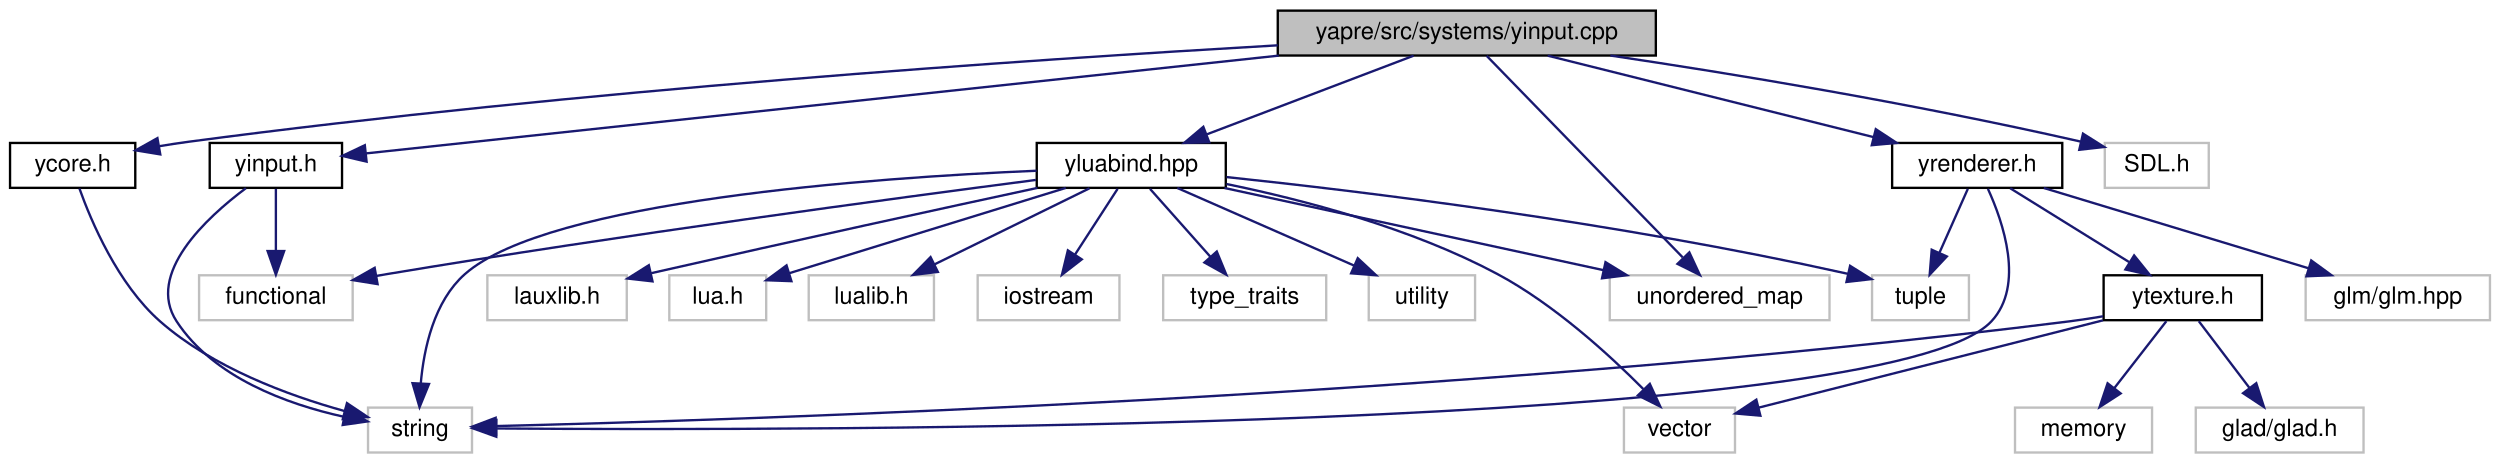
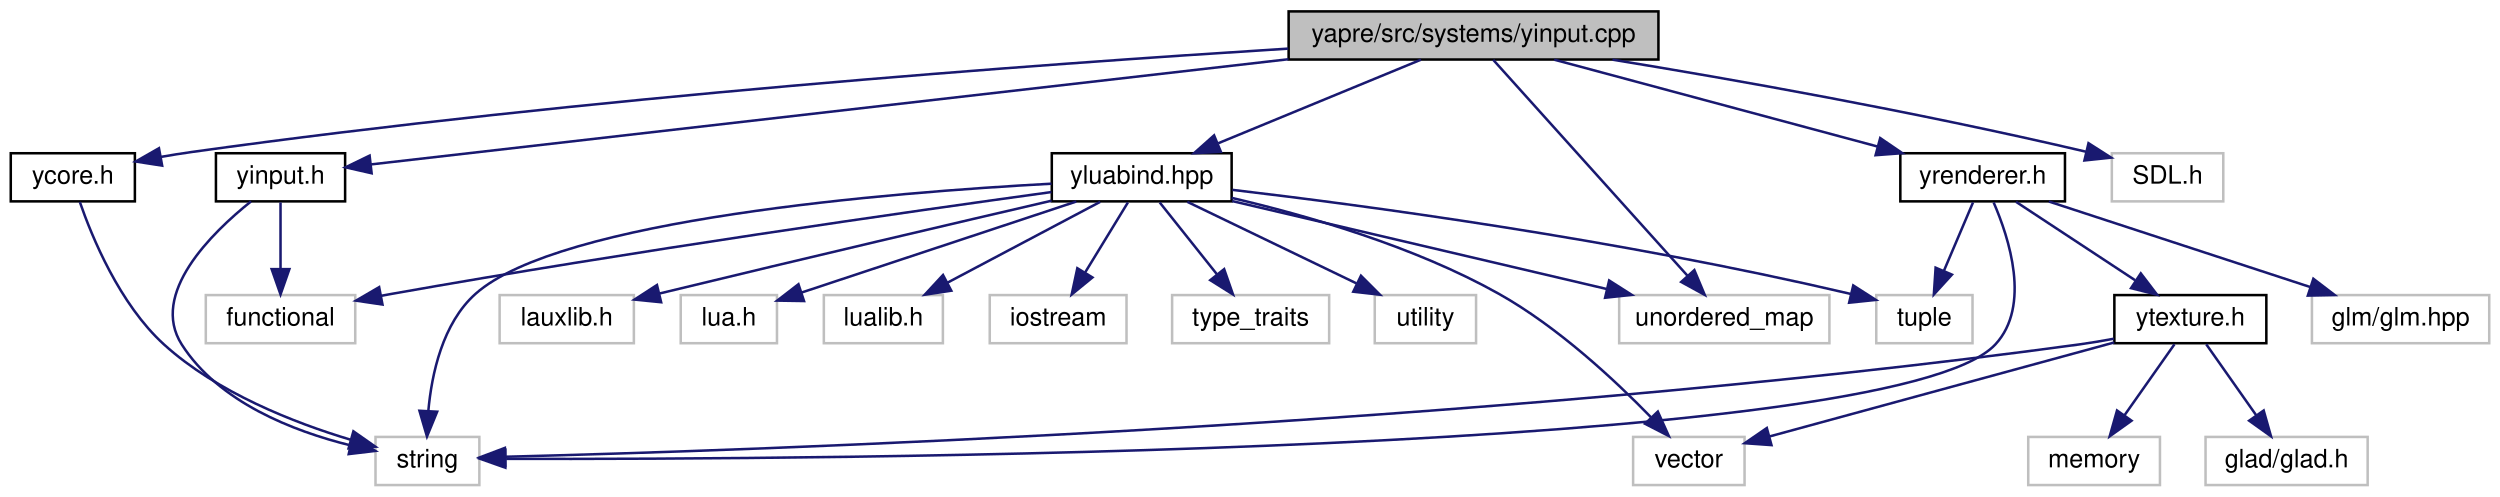
- <svg xmlns="http://www.w3.org/2000/svg" xmlns:xlink="http://www.w3.org/1999/xlink" width="1058pt" height="196pt" viewBox="0.00 0.00 1057.50 196.00">
+ <svg xmlns="http://www.w3.org/2000/svg" xmlns:xlink="http://www.w3.org/1999/xlink" width="987pt" height="196pt" viewBox="0.00 0.00 986.50 196.00">
  <g id="graph0" class="graph" transform="scale(1 1) rotate(0) translate(4 192)">
    <g id="node1" class="node">
      <g id="a_node1">
        <a xlink:title=" ">
-           <polygon fill="#bfbfbf" stroke="black" points="536.5,-168.5 536.5,-187.5 696.5,-187.5 696.5,-168.5 536.5,-168.5" />
-           <text text-anchor="middle" x="616.5" y="-175.5" font-family="Helvetica,sans-Serif" font-size="10.00">yapre/src/systems/yinput.cpp</text>
+           <polygon fill="#bfbfbf" stroke="black" points="504.5,-168.5 504.5,-187.5 650.5,-187.5 650.5,-168.5 504.5,-168.5" />
+           <text text-anchor="middle" x="577.5" y="-175.5" font-family="Helvetica,sans-Serif" font-size="10.00">yapre/src/systems/yinput.cpp</text>
        </a>
      </g>
    </g>
    <g id="node2" class="node">
      <g id="a_node2">
        <a xlink:href="ycore_8h.html" target="_top" xlink:title=" ">
-           <polygon fill="none" stroke="black" points="0,-112.5 0,-131.5 53,-131.5 53,-112.5 0,-112.5" />
-           <text text-anchor="middle" x="26.5" y="-119.5" font-family="Helvetica,sans-Serif" font-size="10.00">ycore.h</text>
+           <polygon fill="none" stroke="black" points="0,-112.5 0,-131.5 49,-131.5 49,-112.5 0,-112.5" />
+           <text text-anchor="middle" x="24.5" y="-119.5" font-family="Helvetica,sans-Serif" font-size="10.00">ycore.h</text>
        </a>
      </g>
    </g>
    <g id="edge1" class="edge">
-       <path fill="none" stroke="midnightblue" d="M536.49,-172.82C430.67,-166.72 238.53,-153.7 75.5,-132 71.51,-131.47 67.36,-130.84 63.23,-130.15" />
-       <polygon fill="midnightblue" stroke="midnightblue" points="63.58,-126.66 53.13,-128.38 62.37,-133.55 63.58,-126.66" />
+       <path fill="none" stroke="midnightblue" d="M504.34,-172.81C405.71,-166.63 224.79,-153.44 71.5,-132 67.54,-131.45 63.41,-130.78 59.31,-130.07" />
+       <polygon fill="midnightblue" stroke="midnightblue" points="59.77,-126.6 49.3,-128.23 58.51,-133.48 59.77,-126.6" />
    </g>
    <g id="node4" class="node">
      <g id="a_node4">
        <a xlink:href="yinput_8h.html" target="_top" xlink:title=" ">
-           <polygon fill="none" stroke="black" points="84.5,-112.5 84.5,-131.5 140.5,-131.5 140.5,-112.5 84.5,-112.5" />
-           <text text-anchor="middle" x="112.5" y="-119.5" font-family="Helvetica,sans-Serif" font-size="10.00">yinput.h</text>
+           <polygon fill="none" stroke="black" points="81,-112.5 81,-131.5 132,-131.5 132,-112.5 81,-112.5" />
+           <text text-anchor="middle" x="106.5" y="-119.5" font-family="Helvetica,sans-Serif" font-size="10.00">yinput.h</text>
        </a>
      </g>
    </g>
    <g id="edge3" class="edge">
-       <path fill="none" stroke="midnightblue" d="M536.92,-168.47C426.9,-156.69 232.65,-135.87 150.69,-127.09" />
-       <polygon fill="midnightblue" stroke="midnightblue" points="150.89,-123.59 140.57,-126.01 150.14,-130.55 150.89,-123.59" />
+       <path fill="none" stroke="midnightblue" d="M504.42,-168.62C401.89,-156.87 219.25,-135.93 142.28,-127.1" />
+       <polygon fill="midnightblue" stroke="midnightblue" points="142.47,-123.6 132.14,-125.94 141.67,-130.56 142.47,-123.6" />
    </g>
    <g id="node6" class="node">
      <g id="a_node6">
        <a xlink:href="yluabind_8hpp.html" target="_top" xlink:title=" ">
-           <polygon fill="none" stroke="black" points="434.5,-112.5 434.5,-131.5 514.5,-131.5 514.5,-112.5 434.5,-112.5" />
-           <text text-anchor="middle" x="474.5" y="-119.5" font-family="Helvetica,sans-Serif" font-size="10.00">yluabind.hpp</text>
+           <polygon fill="none" stroke="black" points="411,-112.5 411,-131.5 482,-131.5 482,-112.5 411,-112.5" />
+           <text text-anchor="middle" x="446.5" y="-119.5" font-family="Helvetica,sans-Serif" font-size="10.00">yluabind.hpp</text>
        </a>
      </g>
    </g>
    <g id="edge6" class="edge">
-       <path fill="none" stroke="midnightblue" d="M594,-168.44C570.42,-159.48 533.18,-145.31 506.54,-135.18" />
-       <polygon fill="midnightblue" stroke="midnightblue" points="507.49,-131.8 496.9,-131.52 505,-138.34 507.49,-131.8" />
+       <path fill="none" stroke="midnightblue" d="M556.74,-168.44C535.18,-159.56 501.24,-145.56 476.71,-135.45" />
+       <polygon fill="midnightblue" stroke="midnightblue" points="477.74,-132.09 467.16,-131.52 475.07,-138.56 477.74,-132.09" />
    </g>
    <g id="node13" class="node">
      <g id="a_node13">
        <a xlink:title=" ">
-           <polygon fill="none" stroke="#bfbfbf" points="677,-56.5 677,-75.5 770,-75.5 770,-56.5 677,-56.5" />
-           <text text-anchor="middle" x="723.5" y="-63.5" font-family="Helvetica,sans-Serif" font-size="10.00">unordered_map</text>
+           <polygon fill="none" stroke="#bfbfbf" points="635,-56.5 635,-75.5 718,-75.5 718,-56.5 635,-56.5" />
+           <text text-anchor="middle" x="676.5" y="-63.5" font-family="Helvetica,sans-Serif" font-size="10.00">unordered_map</text>
        </a>
      </g>
    </g>
    <g id="edge28" class="edge">
-       <path fill="none" stroke="midnightblue" d="M624.9,-168.37C642.79,-149.97 684.91,-106.67 707.89,-83.05" />
-       <polygon fill="midnightblue" stroke="midnightblue" points="710.68,-85.2 715.14,-75.59 705.66,-80.32 710.68,-85.2" />
+       <path fill="none" stroke="midnightblue" d="M585.27,-168.37C601.82,-149.97 640.8,-106.67 662.05,-83.05" />
+       <polygon fill="midnightblue" stroke="midnightblue" points="664.68,-85.37 668.77,-75.59 659.48,-80.68 664.68,-85.37" />
    </g>
    <g id="node16" class="node">
      <g id="a_node16">
        <a xlink:href="yrenderer_8h.html" target="_top" xlink:title=" ">
-           <polygon fill="none" stroke="black" points="796.5,-112.5 796.5,-131.5 868.5,-131.5 868.5,-112.5 796.5,-112.5" />
-           <text text-anchor="middle" x="832.5" y="-119.5" font-family="Helvetica,sans-Serif" font-size="10.00">yrenderer.h</text>
+           <polygon fill="none" stroke="black" points="746,-112.5 746,-131.5 811,-131.5 811,-112.5 746,-112.5" />
+           <text text-anchor="middle" x="778.5" y="-119.5" font-family="Helvetica,sans-Serif" font-size="10.00">yrenderer.h</text>
        </a>
      </g>
    </g>
    <g id="edge18" class="edge">
-       <path fill="none" stroke="midnightblue" d="M650.73,-168.44C688.01,-159.12 747.77,-144.18 788.51,-134" />
-       <polygon fill="midnightblue" stroke="midnightblue" points="789.58,-137.34 798.43,-131.52 787.88,-130.55 789.58,-137.34" />
+       <path fill="none" stroke="midnightblue" d="M609.35,-168.44C643.9,-159.16 699.18,-144.31 737.08,-134.13" />
+       <polygon fill="midnightblue" stroke="midnightblue" points="738.05,-137.49 746.8,-131.52 736.23,-130.73 738.05,-137.49" />
    </g>
    <g id="node21" class="node">
      <g id="a_node21">
        <a xlink:title=" ">
-           <polygon fill="none" stroke="#bfbfbf" points="886.5,-112.5 886.5,-131.5 930.5,-131.5 930.5,-112.5 886.5,-112.5" />
-           <text text-anchor="middle" x="908.5" y="-119.5" font-family="Helvetica,sans-Serif" font-size="10.00">SDL.h</text>
+           <polygon fill="none" stroke="#bfbfbf" points="829.5,-112.5 829.5,-131.5 873.5,-131.5 873.5,-112.5 829.5,-112.5" />
+           <text text-anchor="middle" x="851.5" y="-119.5" font-family="Helvetica,sans-Serif" font-size="10.00">SDL.h</text>
        </a>
      </g>
    </g>
    <g id="edge27" class="edge">
-       <path fill="none" stroke="midnightblue" d="M677.27,-168.49C728.13,-160.92 802.76,-148.78 876.33,-132.07" />
-       <polygon fill="midnightblue" stroke="midnightblue" points="877.27,-135.44 886.23,-129.79 875.7,-128.62 877.27,-135.44" />
+       <path fill="none" stroke="midnightblue" d="M632.35,-168.44C679.6,-160.71 749.77,-148.37 819.4,-132.08" />
+       <polygon fill="midnightblue" stroke="midnightblue" points="820.29,-135.47 829.22,-129.76 818.68,-128.65 820.29,-135.47" />
    </g>
    <g id="node3" class="node">
      <g id="a_node3">
        <a xlink:title=" ">
-           <polygon fill="none" stroke="#bfbfbf" points="151.5,-0.5 151.5,-19.5 195.5,-19.5 195.5,-0.5 151.5,-0.5" />
-           <text text-anchor="middle" x="173.5" y="-7.5" font-family="Helvetica,sans-Serif" font-size="10.00">string</text>
+           <polygon fill="none" stroke="#bfbfbf" points="144,-0.5 144,-19.5 185,-19.5 185,-0.5 144,-0.5" />
+           <text text-anchor="middle" x="164.5" y="-7.5" font-family="Helvetica,sans-Serif" font-size="10.00">string</text>
        </a>
      </g>
    </g>
    <g id="edge2" class="edge">
-       <path fill="none" stroke="midnightblue" d="M29.37,-112.21C34.29,-98.45 45.55,-71.77 63.5,-56 85.78,-36.43 117.72,-24.65 141.44,-18.08" />
-       <polygon fill="midnightblue" stroke="midnightblue" points="142.58,-21.4 151.38,-15.5 140.82,-14.63 142.58,-21.4" />
+       <path fill="none" stroke="midnightblue" d="M27.27,-112.25C32.01,-98.55 42.92,-71.95 60.5,-56 81.48,-36.97 111.75,-25.12 134.23,-18.38" />
+       <polygon fill="midnightblue" stroke="midnightblue" points="135.27,-21.72 143.95,-15.64 133.37,-14.99 135.27,-21.72" />
    </g>
    <g id="edge5" class="edge">
-       <path fill="none" stroke="midnightblue" d="M99.81,-112.36C83.11,-99.88 57.33,-76.12 70.5,-56 86.04,-32.25 117.18,-20.96 141.17,-15.64" />
-       <polygon fill="midnightblue" stroke="midnightblue" points="142.14,-19.01 151.28,-13.65 140.79,-12.15 142.14,-19.01" />
+       <path fill="none" stroke="midnightblue" d="M94.86,-112.49C79.21,-99.99 54.75,-75.97 67.5,-56 82.05,-33.2 111.46,-21.78 134.1,-16.17" />
+       <polygon fill="midnightblue" stroke="midnightblue" points="134.94,-19.57 143.94,-13.98 133.42,-12.73 134.94,-19.57" />
    </g>
    <g id="node5" class="node">
      <g id="a_node5">
        <a xlink:title=" ">
-           <polygon fill="none" stroke="#bfbfbf" points="80,-56.5 80,-75.5 145,-75.5 145,-56.5 80,-56.5" />
-           <text text-anchor="middle" x="112.5" y="-63.5" font-family="Helvetica,sans-Serif" font-size="10.00">functional</text>
+           <polygon fill="none" stroke="#bfbfbf" points="77,-56.5 77,-75.5 136,-75.5 136,-56.5 77,-56.5" />
+           <text text-anchor="middle" x="106.5" y="-63.5" font-family="Helvetica,sans-Serif" font-size="10.00">functional</text>
        </a>
      </g>
    </g>
    <g id="edge4" class="edge">
-       <path fill="none" stroke="midnightblue" d="M112.5,-112.08C112.5,-105.01 112.5,-94.86 112.5,-85.99" />
-       <polygon fill="midnightblue" stroke="midnightblue" points="116,-85.75 112.5,-75.75 109,-85.75 116,-85.75" />
+       <path fill="none" stroke="midnightblue" d="M106.5,-112.08C106.5,-105.01 106.5,-94.86 106.5,-85.99" />
+       <polygon fill="midnightblue" stroke="midnightblue" points="110,-85.75 106.5,-75.75 103,-85.75 110,-85.75" />
    </g>
    <g id="edge12" class="edge">
-       <path fill="none" stroke="midnightblue" d="M434.43,-119.75C365.33,-116.79 227.74,-107.06 192.5,-76 179.43,-64.48 175.12,-44.51 173.82,-29.74" />
-       <polygon fill="midnightblue" stroke="midnightblue" points="177.31,-29.49 173.3,-19.68 170.32,-29.84 177.31,-29.49" />
+       <path fill="none" stroke="midnightblue" d="M410.88,-119.48C347.01,-116.02 216.57,-105.47 183.5,-76 170.49,-64.41 166.18,-44.45 164.85,-29.7" />
+       <polygon fill="midnightblue" stroke="midnightblue" points="168.34,-29.46 164.32,-19.66 161.35,-29.83 168.34,-29.46" />
    </g>
    <g id="edge10" class="edge">
-       <path fill="none" stroke="midnightblue" d="M434.13,-115.85C374.11,-108.06 257.85,-92.43 159.5,-76 158.04,-75.76 156.56,-75.5 155.06,-75.24" />
-       <polygon fill="midnightblue" stroke="midnightblue" points="155.54,-71.77 145.08,-73.45 154.3,-78.66 155.54,-71.77" />
+       <path fill="none" stroke="midnightblue" d="M410.86,-116.18C355.16,-108.51 244.15,-92.68 150.5,-76 149.06,-75.74 147.6,-75.48 146.12,-75.2" />
+       <polygon fill="midnightblue" stroke="midnightblue" points="146.76,-71.76 136.28,-73.31 145.44,-78.64 146.76,-71.76" />
    </g>
    <g id="node7" class="node">
      <g id="a_node7">
        <a xlink:title=" ">
-           <polygon fill="none" stroke="#bfbfbf" points="202,-56.5 202,-75.5 261,-75.5 261,-56.5 202,-56.5" />
-           <text text-anchor="middle" x="231.5" y="-63.5" font-family="Helvetica,sans-Serif" font-size="10.00">lauxlib.h</text>
+           <polygon fill="none" stroke="#bfbfbf" points="193,-56.5 193,-75.5 246,-75.5 246,-56.5 193,-56.5" />
+           <text text-anchor="middle" x="219.5" y="-63.5" font-family="Helvetica,sans-Serif" font-size="10.00">lauxlib.h</text>
        </a>
      </g>
    </g>
    <g id="edge7" class="edge">
-       <path fill="none" stroke="midnightblue" d="M434.77,-112.48C395.54,-104.03 333.57,-90.55 271.35,-76.4" />
-       <polygon fill="midnightblue" stroke="midnightblue" points="271.89,-72.93 261.36,-74.12 270.33,-79.76 271.89,-72.93" />
+       <path fill="none" stroke="midnightblue" d="M410.91,-112.77C374.55,-104.32 316.19,-90.68 256.25,-76.16" />
+       <polygon fill="midnightblue" stroke="midnightblue" points="256.77,-72.68 246.23,-73.72 255.12,-79.48 256.77,-72.68" />
    </g>
    <g id="node8" class="node">
      <g id="a_node8">
        <a xlink:title=" ">
-           <polygon fill="none" stroke="#bfbfbf" points="279,-56.5 279,-75.5 320,-75.5 320,-56.5 279,-56.5" />
-           <text text-anchor="middle" x="299.5" y="-63.5" font-family="Helvetica,sans-Serif" font-size="10.00">lua.h</text>
+           <polygon fill="none" stroke="#bfbfbf" points="264.5,-56.5 264.5,-75.5 302.5,-75.5 302.5,-56.5 264.5,-56.5" />
+           <text text-anchor="middle" x="283.5" y="-63.5" font-family="Helvetica,sans-Serif" font-size="10.00">lua.h</text>
        </a>
      </g>
    </g>
    <g id="edge8" class="edge">
-       <path fill="none" stroke="midnightblue" d="M446.78,-112.47C419.3,-104.02 375.75,-90.61 329.65,-76.35" />
-       <polygon fill="midnightblue" stroke="midnightblue" points="330.68,-73.01 320.09,-73.4 328.61,-79.69 330.68,-73.01" />
+       <path fill="none" stroke="midnightblue" d="M420.67,-112.44C391.15,-102.66 342.97,-86.7 312.27,-76.53" />
+       <polygon fill="midnightblue" stroke="midnightblue" points="313.18,-73.15 302.59,-73.32 310.98,-79.79 313.18,-73.15" />
    </g>
    <g id="node9" class="node">
      <g id="a_node9">
        <a xlink:title=" ">
-           <polygon fill="none" stroke="#bfbfbf" points="338,-56.5 338,-75.5 391,-75.5 391,-56.5 338,-56.5" />
-           <text text-anchor="middle" x="364.5" y="-63.5" font-family="Helvetica,sans-Serif" font-size="10.00">lualib.h</text>
+           <polygon fill="none" stroke="#bfbfbf" points="321,-56.5 321,-75.5 368,-75.5 368,-56.5 321,-56.5" />
+           <text text-anchor="middle" x="344.5" y="-63.5" font-family="Helvetica,sans-Serif" font-size="10.00">lualib.h</text>
        </a>
      </g>
    </g>
    <g id="edge9" class="edge">
-       <path fill="none" stroke="midnightblue" d="M456.83,-112.32C439.11,-103.62 411.6,-90.12 391.21,-80.11" />
-       <polygon fill="midnightblue" stroke="midnightblue" points="392.65,-76.92 382.13,-75.65 389.56,-83.2 392.65,-76.92" />
+       <path fill="none" stroke="midnightblue" d="M430.11,-112.32C413.83,-103.7 388.63,-90.36 369.78,-80.39" />
+       <polygon fill="midnightblue" stroke="midnightblue" points="371.32,-77.24 360.85,-75.65 368.05,-83.43 371.32,-77.24" />
    </g>
    <g id="node10" class="node">
      <g id="a_node10">
        <a xlink:title=" ">
-           <polygon fill="none" stroke="#bfbfbf" points="409.5,-56.5 409.5,-75.5 469.5,-75.5 469.5,-56.5 409.5,-56.5" />
-           <text text-anchor="middle" x="439.5" y="-63.5" font-family="Helvetica,sans-Serif" font-size="10.00">iostream</text>
+           <polygon fill="none" stroke="#bfbfbf" points="386.5,-56.5 386.5,-75.5 440.5,-75.5 440.5,-56.5 386.5,-56.5" />
+           <text text-anchor="middle" x="413.5" y="-63.5" font-family="Helvetica,sans-Serif" font-size="10.00">iostream</text>
        </a>
      </g>
    </g>
    <g id="edge11" class="edge">
-       <path fill="none" stroke="midnightblue" d="M468.72,-112.08C463.83,-104.53 456.67,-93.49 450.67,-84.23" />
-       <polygon fill="midnightblue" stroke="midnightblue" points="453.55,-82.24 445.17,-75.75 447.67,-86.05 453.55,-82.24" />
+       <path fill="none" stroke="midnightblue" d="M441.05,-112.08C436.49,-104.61 429.83,-93.72 424.21,-84.52" />
+       <polygon fill="midnightblue" stroke="midnightblue" points="427.05,-82.46 418.85,-75.75 421.08,-86.11 427.05,-82.46" />
    </g>
    <g id="node11" class="node">
      <g id="a_node11">
        <a xlink:title=" ">
-           <polygon fill="none" stroke="#bfbfbf" points="788,-56.5 788,-75.5 829,-75.5 829,-56.5 788,-56.5" />
-           <text text-anchor="middle" x="808.5" y="-63.5" font-family="Helvetica,sans-Serif" font-size="10.00">tuple</text>
+           <polygon fill="none" stroke="#bfbfbf" points="736.5,-56.5 736.5,-75.5 774.5,-75.5 774.5,-56.5 736.5,-56.5" />
+           <text text-anchor="middle" x="755.5" y="-63.5" font-family="Helvetica,sans-Serif" font-size="10.00">tuple</text>
        </a>
      </g>
    </g>
    <g id="edge13" class="edge">
-       <path fill="none" stroke="midnightblue" d="M514.83,-117.06C571.67,-111.06 678.64,-98.18 777.82,-76.11" />
-       <polygon fill="midnightblue" stroke="midnightblue" points="778.71,-79.5 787.7,-73.88 777.17,-72.67 778.71,-79.5" />
+       <path fill="none" stroke="midnightblue" d="M482.33,-117.04C534.23,-110.91 633.45,-97.75 726.48,-75.94" />
+       <polygon fill="midnightblue" stroke="midnightblue" points="727.41,-79.31 736.33,-73.59 725.79,-72.5 727.41,-79.31" />
    </g>
    <g id="node12" class="node">
      <g id="a_node12">
        <a xlink:title=" ">
-           <polygon fill="none" stroke="#bfbfbf" points="488,-56.5 488,-75.5 557,-75.5 557,-56.5 488,-56.5" />
-           <text text-anchor="middle" x="522.5" y="-63.5" font-family="Helvetica,sans-Serif" font-size="10.00">type_traits</text>
+           <polygon fill="none" stroke="#bfbfbf" points="458.5,-56.5 458.5,-75.5 520.5,-75.5 520.5,-56.5 458.5,-56.5" />
+           <text text-anchor="middle" x="489.5" y="-63.5" font-family="Helvetica,sans-Serif" font-size="10.00">type_traits</text>
        </a>
      </g>
    </g>
    <g id="edge14" class="edge">
-       <path fill="none" stroke="midnightblue" d="M482.43,-112.08C489.35,-104.3 499.57,-92.8 507.95,-83.37" />
-       <polygon fill="midnightblue" stroke="midnightblue" points="510.69,-85.55 514.72,-75.75 505.46,-80.9 510.69,-85.55" />
+       <path fill="none" stroke="midnightblue" d="M453.6,-112.08C459.74,-104.38 468.77,-93.03 476.24,-83.65" />
+       <polygon fill="midnightblue" stroke="midnightblue" points="479.04,-85.75 482.53,-75.75 473.56,-81.39 479.04,-85.75" />
    </g>
    <g id="edge15" class="edge">
-       <path fill="none" stroke="midnightblue" d="M513.95,-112.44C557.39,-103.02 627.29,-87.87 674.28,-77.68" />
-       <polygon fill="midnightblue" stroke="midnightblue" points="675.2,-81.06 684.23,-75.52 673.72,-74.22 675.2,-81.06" />
+       <path fill="none" stroke="midnightblue" d="M482.19,-112.62C521.99,-103.28 586.5,-88.13 630.17,-77.88" />
+       <polygon fill="midnightblue" stroke="midnightblue" points="631.04,-81.27 639.97,-75.58 629.44,-74.45 631.04,-81.27" />
    </g>
    <g id="node14" class="node">
      <g id="a_node14">
        <a xlink:title=" ">
-           <polygon fill="none" stroke="#bfbfbf" points="575,-56.5 575,-75.5 620,-75.5 620,-56.5 575,-56.5" />
-           <text text-anchor="middle" x="597.5" y="-63.5" font-family="Helvetica,sans-Serif" font-size="10.00">utility</text>
+           <polygon fill="none" stroke="#bfbfbf" points="538.5,-56.5 538.5,-75.5 578.5,-75.5 578.5,-56.5 538.5,-56.5" />
+           <text text-anchor="middle" x="558.5" y="-63.5" font-family="Helvetica,sans-Serif" font-size="10.00">utility</text>
        </a>
      </g>
    </g>
    <g id="edge16" class="edge">
-       <path fill="none" stroke="midnightblue" d="M493.99,-112.44C514.14,-103.6 545.82,-89.69 568.83,-79.59" />
-       <polygon fill="midnightblue" stroke="midnightblue" points="570.35,-82.74 578.1,-75.52 567.54,-76.33 570.35,-82.74" />
+       <path fill="none" stroke="midnightblue" d="M464.49,-112.32C482.54,-103.62 510.55,-90.12 531.3,-80.11" />
+       <polygon fill="midnightblue" stroke="midnightblue" points="533.06,-83.15 540.55,-75.65 530.02,-76.84 533.06,-83.15" />
    </g>
    <g id="node15" class="node">
      <g id="a_node15">
        <a xlink:title=" ">
-           <polygon fill="none" stroke="#bfbfbf" points="683,-0.5 683,-19.5 730,-19.5 730,-0.5 683,-0.5" />
-           <text text-anchor="middle" x="706.5" y="-7.5" font-family="Helvetica,sans-Serif" font-size="10.00">vector</text>
+           <polygon fill="none" stroke="#bfbfbf" points="640.5,-0.5 640.5,-19.5 684.5,-19.5 684.5,-0.5 640.5,-0.5" />
+           <text text-anchor="middle" x="662.5" y="-7.5" font-family="Helvetica,sans-Serif" font-size="10.00">vector</text>
        </a>
      </g>
    </g>
    <g id="edge17" class="edge">
-       <path fill="none" stroke="midnightblue" d="M514.79,-114.12C547.16,-107.48 593.07,-95.52 629.5,-76 653.44,-63.17 676.66,-42 691.23,-27.32" />
-       <polygon fill="midnightblue" stroke="midnightblue" points="693.95,-29.55 698.39,-19.93 688.92,-24.68 693.95,-29.55" />
+       <path fill="none" stroke="midnightblue" d="M482.01,-113.88C511.54,-106.99 554,-94.8 587.5,-76 610.83,-62.91 633.44,-41.79 647.63,-27.19" />
+       <polygon fill="midnightblue" stroke="midnightblue" points="650.26,-29.51 654.6,-19.85 645.18,-24.7 650.26,-29.51" />
    </g>
    <g id="edge25" class="edge">
-       <path fill="none" stroke="midnightblue" d="M837.04,-112.08C843.41,-98.15 852.74,-71.23 838.5,-56 794.98,-9.43 333.78,-9.69 206.1,-10.67" />
-       <polygon fill="midnightblue" stroke="midnightblue" points="205.78,-7.17 195.81,-10.75 205.84,-14.17 205.78,-7.17" />
+       <path fill="none" stroke="midnightblue" d="M782.83,-112.09C788.89,-98.16 797.68,-71.25 783.5,-56 743.16,-12.63 315.45,-10.56 195.57,-10.84" />
+       <polygon fill="midnightblue" stroke="midnightblue" points="195.26,-7.35 185.27,-10.88 195.28,-14.35 195.26,-7.35" />
    </g>
    <g id="edge26" class="edge">
-       <path fill="none" stroke="midnightblue" d="M828.54,-112.08C825.29,-104.77 820.58,-94.18 816.55,-85.1" />
-       <polygon fill="midnightblue" stroke="midnightblue" points="819.65,-83.47 812.39,-75.75 813.25,-86.31 819.65,-83.47" />
+       <path fill="none" stroke="midnightblue" d="M774.7,-112.08C771.59,-104.77 767.08,-94.18 763.21,-85.1" />
+       <polygon fill="midnightblue" stroke="midnightblue" points="766.37,-83.58 759.23,-75.75 759.93,-86.32 766.37,-83.58" />
    </g>
    <g id="node17" class="node">
      <g id="a_node17">
        <a xlink:title=" ">
-           <polygon fill="none" stroke="#bfbfbf" points="971.5,-56.5 971.5,-75.5 1049.5,-75.5 1049.5,-56.5 971.5,-56.5" />
-           <text text-anchor="middle" x="1010.5" y="-63.5" font-family="Helvetica,sans-Serif" font-size="10.00">glm/glm.hpp</text>
+           <polygon fill="none" stroke="#bfbfbf" points="908.5,-56.5 908.5,-75.5 978.5,-75.5 978.5,-56.5 908.5,-56.5" />
+           <text text-anchor="middle" x="943.5" y="-63.5" font-family="Helvetica,sans-Serif" font-size="10.00">glm/glm.hpp</text>
        </a>
      </g>
    </g>
    <g id="edge19" class="edge">
-       <path fill="none" stroke="midnightblue" d="M860.7,-112.44C890.91,-103.28 939.01,-88.69 972.53,-78.52" />
-       <polygon fill="midnightblue" stroke="midnightblue" points="973.87,-81.77 982.43,-75.52 971.84,-75.07 973.87,-81.77" />
+       <path fill="none" stroke="midnightblue" d="M804.64,-112.44C832.52,-103.32 876.85,-88.81 907.9,-78.65" />
+       <polygon fill="midnightblue" stroke="midnightblue" points="909.06,-81.95 917.48,-75.52 906.88,-75.3 909.06,-81.95" />
    </g>
    <g id="node18" class="node">
      <g id="a_node18">
        <a xlink:href="ytexture_8h.html" target="_top" xlink:title=" ">
-           <polygon fill="none" stroke="black" points="886,-56.5 886,-75.5 953,-75.5 953,-56.5 886,-56.5" />
-           <text text-anchor="middle" x="919.5" y="-63.5" font-family="Helvetica,sans-Serif" font-size="10.00">ytexture.h</text>
+           <polygon fill="none" stroke="black" points="830.5,-56.5 830.5,-75.5 890.5,-75.5 890.5,-56.5 830.5,-56.5" />
+           <text text-anchor="middle" x="860.5" y="-63.5" font-family="Helvetica,sans-Serif" font-size="10.00">ytexture.h</text>
        </a>
      </g>
    </g>
    <g id="edge20" class="edge">
-       <path fill="none" stroke="midnightblue" d="M846.48,-112.32C860.05,-103.9 880.88,-90.97 896.82,-81.07" />
-       <polygon fill="midnightblue" stroke="midnightblue" points="898.91,-83.9 905.56,-75.65 895.21,-77.95 898.91,-83.9" />
+       <path fill="none" stroke="midnightblue" d="M791.67,-112.32C804.35,-103.98 823.73,-91.21 838.71,-81.35" />
+       <polygon fill="midnightblue" stroke="midnightblue" points="840.93,-84.08 847.36,-75.65 837.08,-78.23 840.93,-84.08" />
    </g>
    <g id="edge22" class="edge">
-       <path fill="none" stroke="midnightblue" d="M885.75,-58.14C880.98,-57.33 876.13,-56.58 871.5,-56 616.04,-23.94 304.94,-14.12 205.6,-11.69" />
-       <polygon fill="midnightblue" stroke="midnightblue" points="205.68,-8.19 195.6,-11.45 205.51,-15.19 205.68,-8.19" />
+       <path fill="none" stroke="midnightblue" d="M830.29,-58.27C825.69,-57.41 820.98,-56.61 816.5,-56 578.85,-23.64 289.13,-14.04 195.36,-11.68" />
+       <polygon fill="midnightblue" stroke="midnightblue" points="195.24,-8.17 185.16,-11.43 195.07,-15.17 195.24,-8.17" />
    </g>
    <g id="edge23" class="edge">
-       <path fill="none" stroke="midnightblue" d="M885.75,-56.44C845.82,-46.32 779.76,-29.57 739.96,-19.48" />
-       <polygon fill="midnightblue" stroke="midnightblue" points="740.75,-16.07 730.2,-17.01 739.03,-22.86 740.75,-16.07" />
+       <path fill="none" stroke="midnightblue" d="M830.43,-56.8C793.74,-46.79 731.98,-29.95 694.46,-19.72" />
+       <polygon fill="midnightblue" stroke="midnightblue" points="695.13,-16.27 684.56,-17.02 693.29,-23.02 695.13,-16.27" />
    </g>
    <g id="node19" class="node">
      <g id="a_node19">
        <a xlink:title=" ">
-           <polygon fill="none" stroke="#bfbfbf" points="848.5,-0.5 848.5,-19.5 906.5,-19.5 906.5,-0.5 848.5,-0.5" />
-           <text text-anchor="middle" x="877.5" y="-7.5" font-family="Helvetica,sans-Serif" font-size="10.00">memory</text>
+           <polygon fill="none" stroke="#bfbfbf" points="796.5,-0.5 796.5,-19.5 848.5,-19.5 848.5,-0.5 796.5,-0.5" />
+           <text text-anchor="middle" x="822.5" y="-7.5" font-family="Helvetica,sans-Serif" font-size="10.00">memory</text>
        </a>
      </g>
    </g>
    <g id="edge21" class="edge">
-       <path fill="none" stroke="midnightblue" d="M912.56,-56.08C906.57,-48.38 897.75,-37.03 890.45,-27.65" />
-       <polygon fill="midnightblue" stroke="midnightblue" points="893.21,-25.5 884.31,-19.75 887.68,-29.79 893.21,-25.5" />
+       <path fill="none" stroke="midnightblue" d="M854.23,-56.08C848.86,-48.46 840.98,-37.26 834.42,-27.94" />
+       <polygon fill="midnightblue" stroke="midnightblue" points="837.28,-25.91 828.66,-19.75 831.55,-29.94 837.28,-25.91" />
    </g>
    <g id="node20" class="node">
      <g id="a_node20">
        <a xlink:title=" ">
-           <polygon fill="none" stroke="#bfbfbf" points="925,-0.5 925,-19.5 996,-19.5 996,-0.5 925,-0.5" />
-           <text text-anchor="middle" x="960.5" y="-7.5" font-family="Helvetica,sans-Serif" font-size="10.00">glad/glad.h</text>
+           <polygon fill="none" stroke="#bfbfbf" points="866.5,-0.5 866.5,-19.5 930.5,-19.5 930.5,-0.5 866.5,-0.5" />
+           <text text-anchor="middle" x="898.5" y="-7.5" font-family="Helvetica,sans-Serif" font-size="10.00">glad/glad.h</text>
        </a>
      </g>
    </g>
    <g id="edge24" class="edge">
-       <path fill="none" stroke="midnightblue" d="M926.27,-56.08C932.06,-48.46 940.56,-37.26 947.64,-27.94" />
-       <polygon fill="midnightblue" stroke="midnightblue" points="950.6,-29.83 953.86,-19.75 945.02,-25.6 950.6,-29.83" />
+       <path fill="none" stroke="midnightblue" d="M866.77,-56.08C872.14,-48.46 880.02,-37.26 886.58,-27.94" />
+       <polygon fill="midnightblue" stroke="midnightblue" points="889.45,-29.94 892.34,-19.75 883.72,-25.91 889.45,-29.94" />
    </g>
  </g>
</svg>
